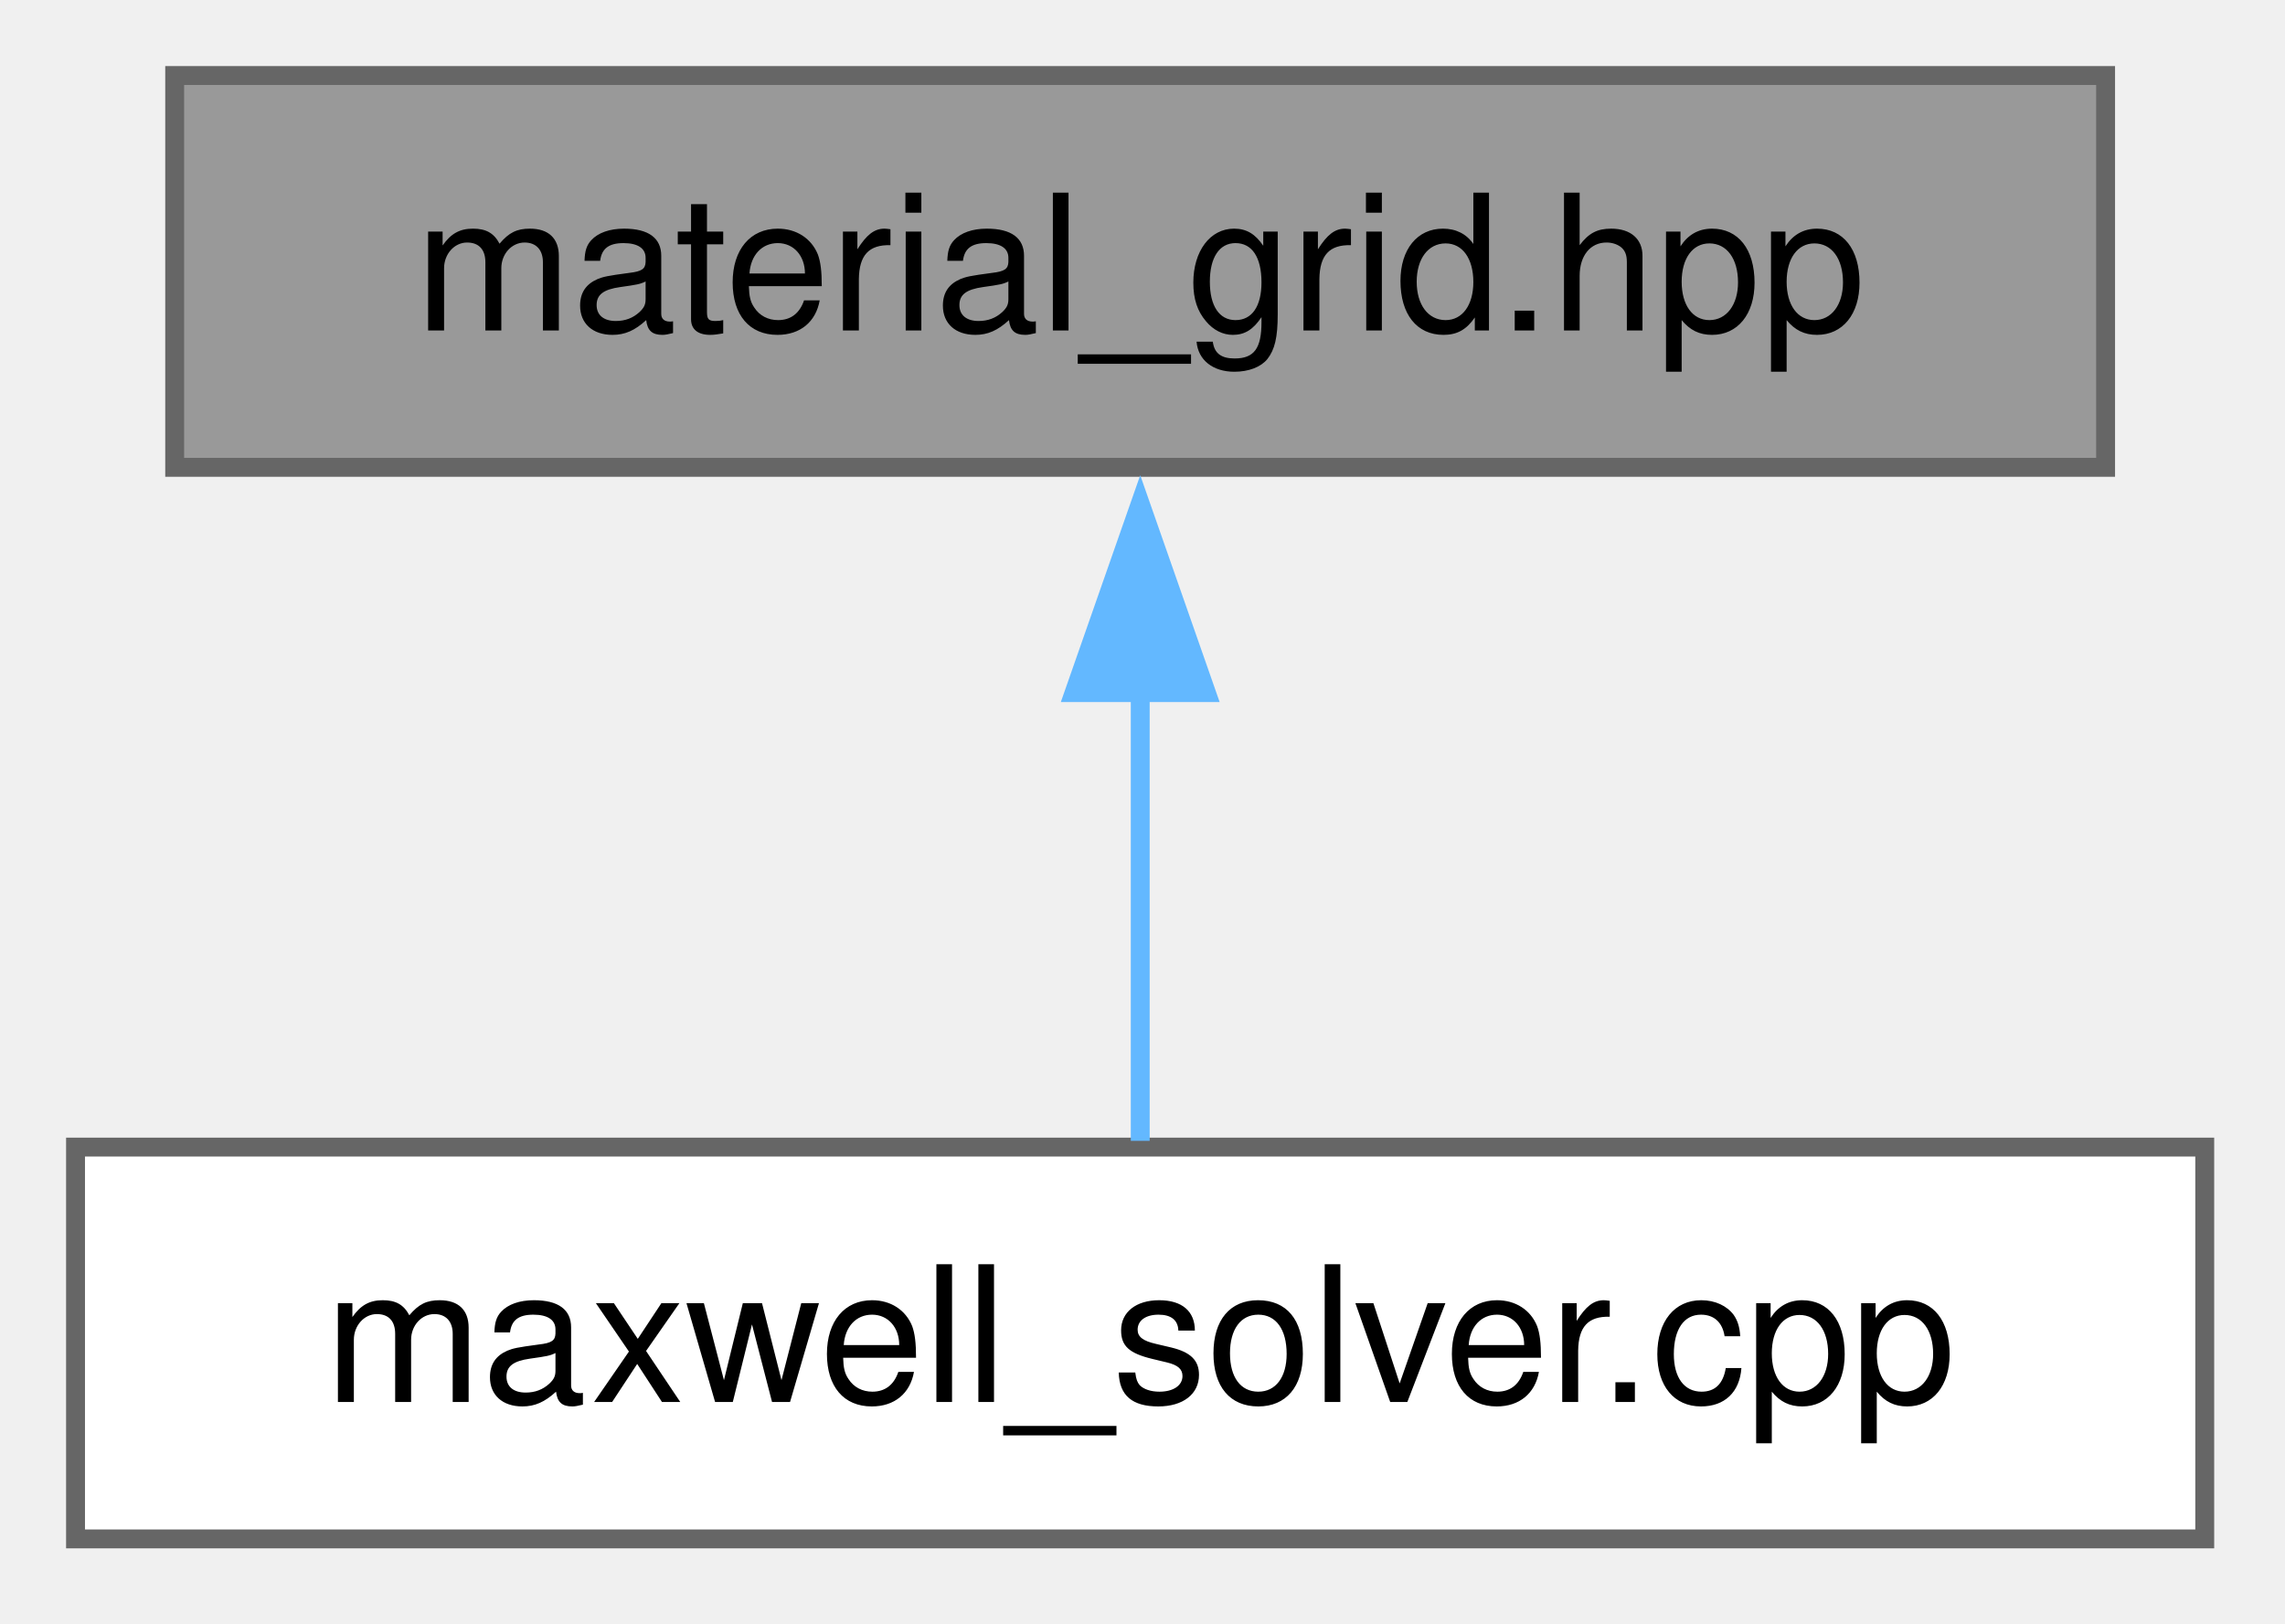
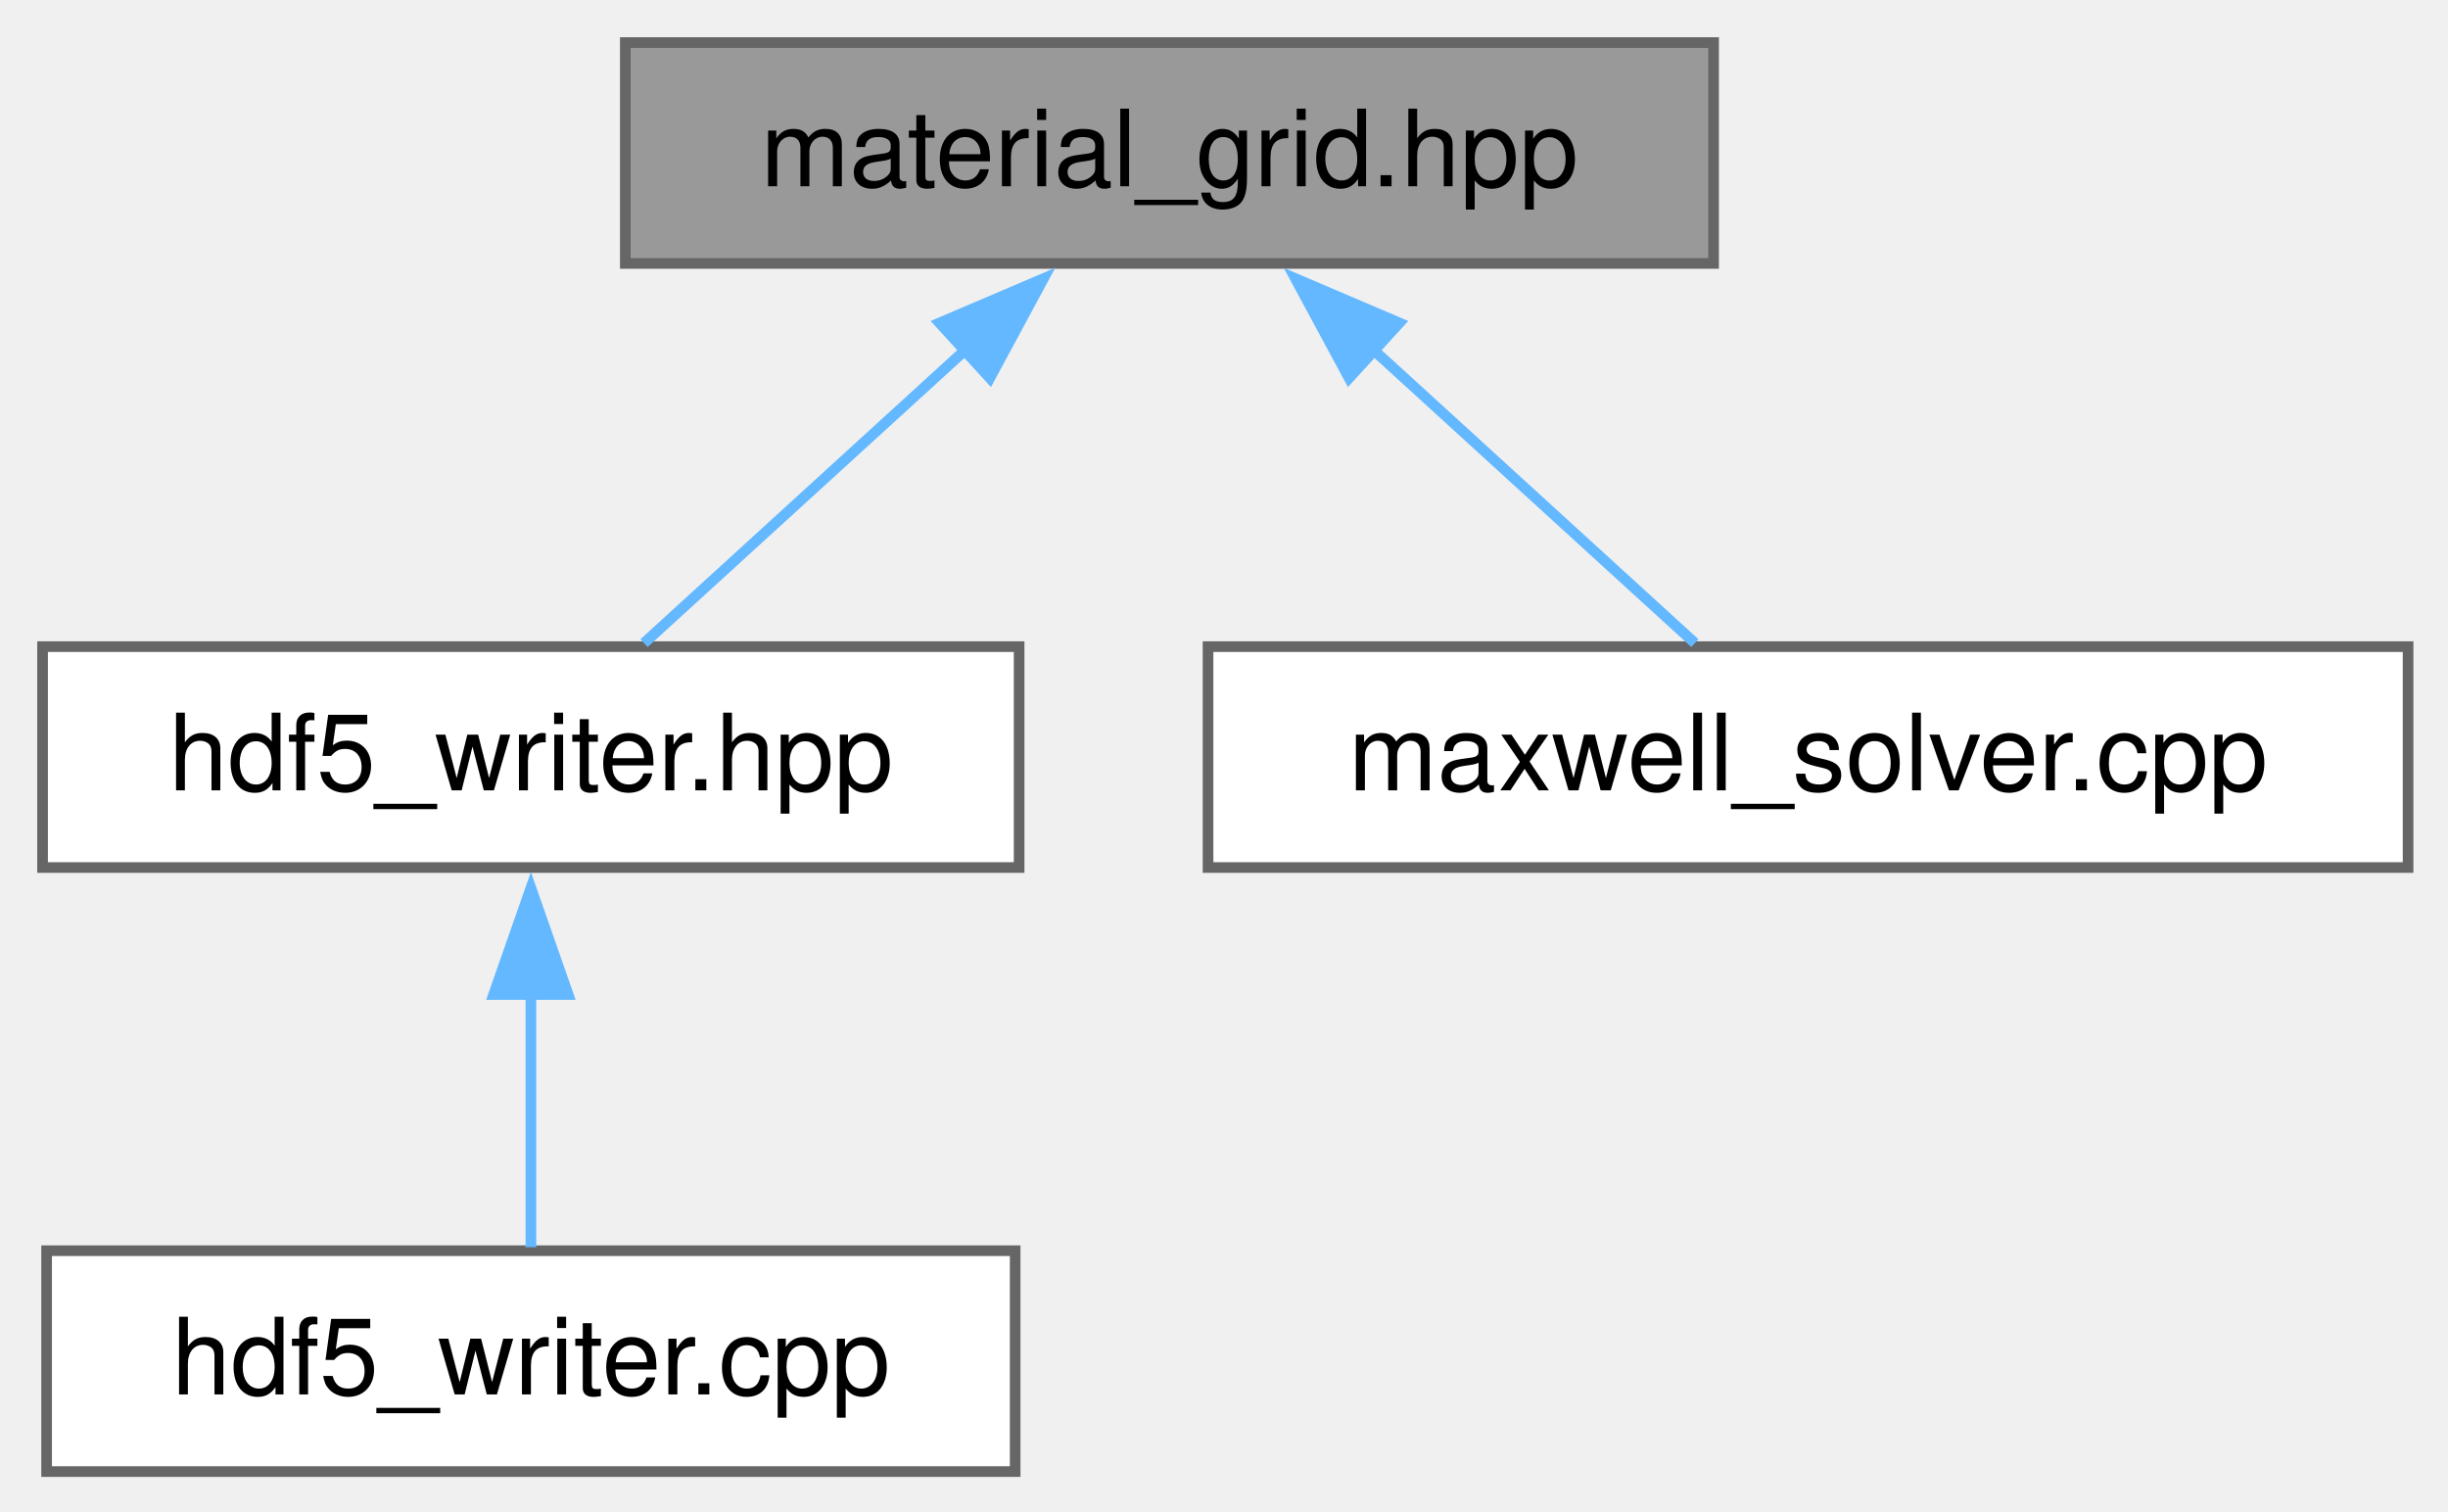
- <svg xmlns="http://www.w3.org/2000/svg" xmlns:xlink="http://www.w3.org/1999/xlink" width="121pt" height="86pt" viewBox="0.00 0.00 121.00 86.00">
-   <g id="graph0" class="graph" transform="scale(1 1) rotate(0) translate(4 81.5)">
+ <svg xmlns="http://www.w3.org/2000/svg" xmlns:xlink="http://www.w3.org/1999/xlink" width="230pt" height="142pt" viewBox="0.00 0.00 230.00 142.00">
+   <g id="graph0" class="graph" transform="scale(1 1) rotate(0) translate(4 138.25)">
    <g id="Node000001" class="node">
      <g id="a_Node000001">
        <a xlink:title="Пространственная карта материалов на рёбрах сетки Йи и таблица предвычисленных FDTD-коэффициентов.">
-           <polygon fill="#999999" stroke="#666666" points="107.5,-77.5 5.25,-77.5 5.25,-56.75 107.5,-56.75 107.5,-77.5" />
-           <text xml:space="preserve" text-anchor="middle" x="56.38" y="-64" font-family="Helvetica,sans-Serif" font-size="10.00">material_grid.hpp</text>
+           <polygon fill="#999999" stroke="#666666" points="157,-134.25 54.75,-134.25 54.75,-113.5 157,-113.5 157,-134.25" />
+           <text xml:space="preserve" text-anchor="middle" x="105.88" y="-120.75" font-family="Helvetica,sans-Serif" font-size="10.00">material_grid.hpp</text>
        </a>
      </g>
    </g>
    <g id="Node000002" class="node">
      <g id="a_Node000002">
-         <a xlink:href="maxwell__solver_8cpp.html" target="_top" xlink:title=" ">
-           <polygon fill="white" stroke="#666666" points="112.75,-20.75 0,-20.75 0,0 112.75,0 112.75,-20.75" />
-           <text xml:space="preserve" text-anchor="middle" x="56.38" y="-7.25" font-family="Helvetica,sans-Serif" font-size="10.00">maxwell_solver.cpp</text>
+         <a xlink:href="hdf5__writer_8hpp.html" target="_top" xlink:title="Модуль периодического сохранения полей, геометрии материалов и частиц в формат HDF5.">
+           <polygon fill="white" stroke="#666666" points="91.75,-77.5 0,-77.5 0,-56.75 91.75,-56.75 91.75,-77.5" />
+           <text xml:space="preserve" text-anchor="middle" x="45.88" y="-64" font-family="Helvetica,sans-Serif" font-size="10.00">hdf5_writer.hpp</text>
        </a>
      </g>
    </g>
    <g id="edge1_Node000001_Node000002" class="edge">
      <g id="a_edge1_Node000001_Node000002">
        <a xlink:title=" ">
-           <path fill="none" stroke="#63b8ff" d="M56.38,-44.88C56.38,-36.66 56.38,-27.68 56.38,-21.08" />
-           <polygon fill="#63b8ff" stroke="#63b8ff" points="52.88,-44.82 56.38,-54.82 59.88,-44.82 52.88,-44.82" />
+           <path fill="none" stroke="#63b8ff" d="M86.65,-105.33C76.66,-96.22 64.84,-85.43 56.51,-77.83" />
+           <polygon fill="#63b8ff" stroke="#63b8ff" points="84.28,-107.91 94.03,-112.07 89,-102.74 84.28,-107.91" />
+         </a>
+       </g>
+     </g>
+     <g id="Node000004" class="node">
+       <g id="a_Node000004">
+         <a xlink:href="maxwell__solver_8cpp.html" target="_top" xlink:title=" ">
+           <polygon fill="white" stroke="#666666" points="222.25,-77.5 109.5,-77.5 109.5,-56.75 222.25,-56.75 222.25,-77.5" />
+           <text xml:space="preserve" text-anchor="middle" x="165.88" y="-64" font-family="Helvetica,sans-Serif" font-size="10.00">maxwell_solver.cpp</text>
+         </a>
+       </g>
+     </g>
+     <g id="edge3_Node000001_Node000004" class="edge">
+       <g id="a_edge3_Node000001_Node000004">
+         <a xlink:title=" ">
+           <path fill="none" stroke="#63b8ff" d="M125.1,-105.33C135.09,-96.22 146.91,-85.43 155.24,-77.83" />
+           <polygon fill="#63b8ff" stroke="#63b8ff" points="122.75,-102.74 117.72,-112.07 127.47,-107.91 122.75,-102.74" />
+         </a>
+       </g>
+     </g>
+     <g id="Node000003" class="node">
+       <g id="a_Node000003">
+         <a xlink:href="hdf5__writer_8cpp.html" target="_top" xlink:title=" ">
+           <polygon fill="white" stroke="#666666" points="91.38,-20.75 0.38,-20.75 0.38,0 91.38,0 91.38,-20.75" />
+           <text xml:space="preserve" text-anchor="middle" x="45.88" y="-7.25" font-family="Helvetica,sans-Serif" font-size="10.00">hdf5_writer.cpp</text>
+         </a>
+       </g>
+     </g>
+     <g id="edge2_Node000002_Node000003" class="edge">
+       <g id="a_edge2_Node000002_Node000003">
+         <a xlink:title=" ">
+           <path fill="none" stroke="#63b8ff" d="M45.88,-44.88C45.88,-36.66 45.88,-27.68 45.88,-21.08" />
+           <polygon fill="#63b8ff" stroke="#63b8ff" points="42.38,-44.82 45.88,-54.82 49.38,-44.82 42.38,-44.82" />
        </a>
      </g>
    </g>
  </g>
</svg>
